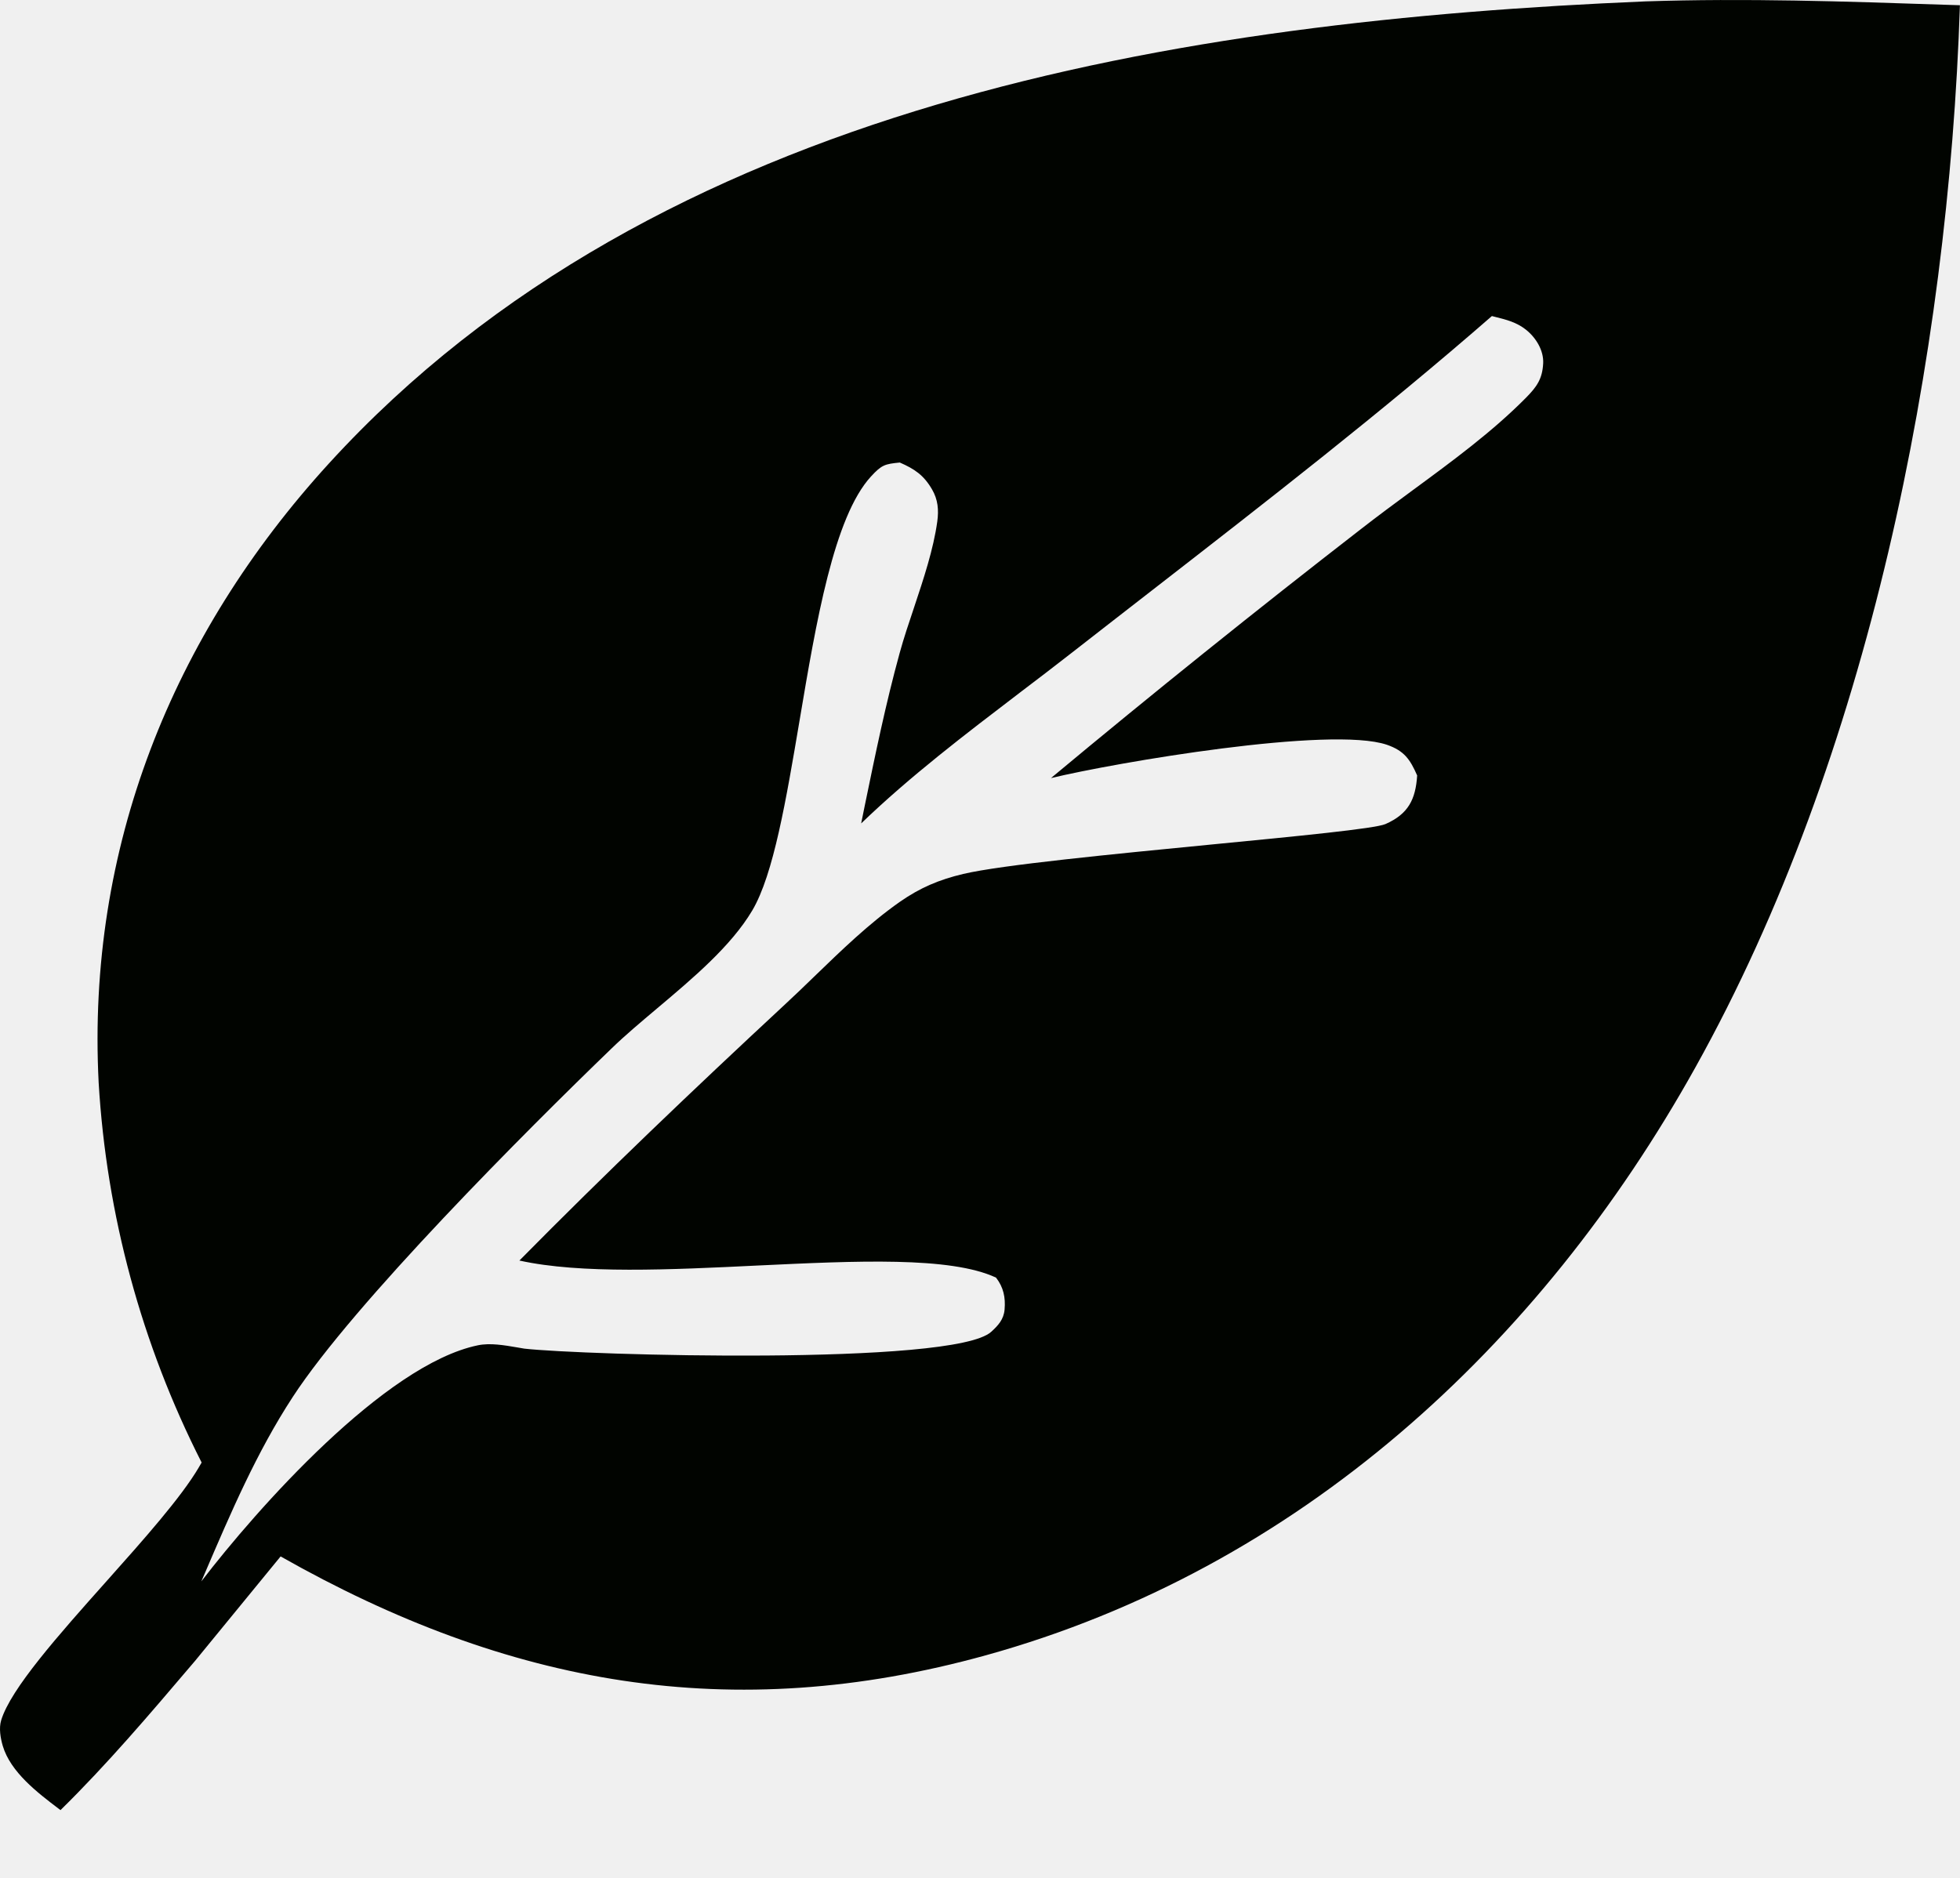
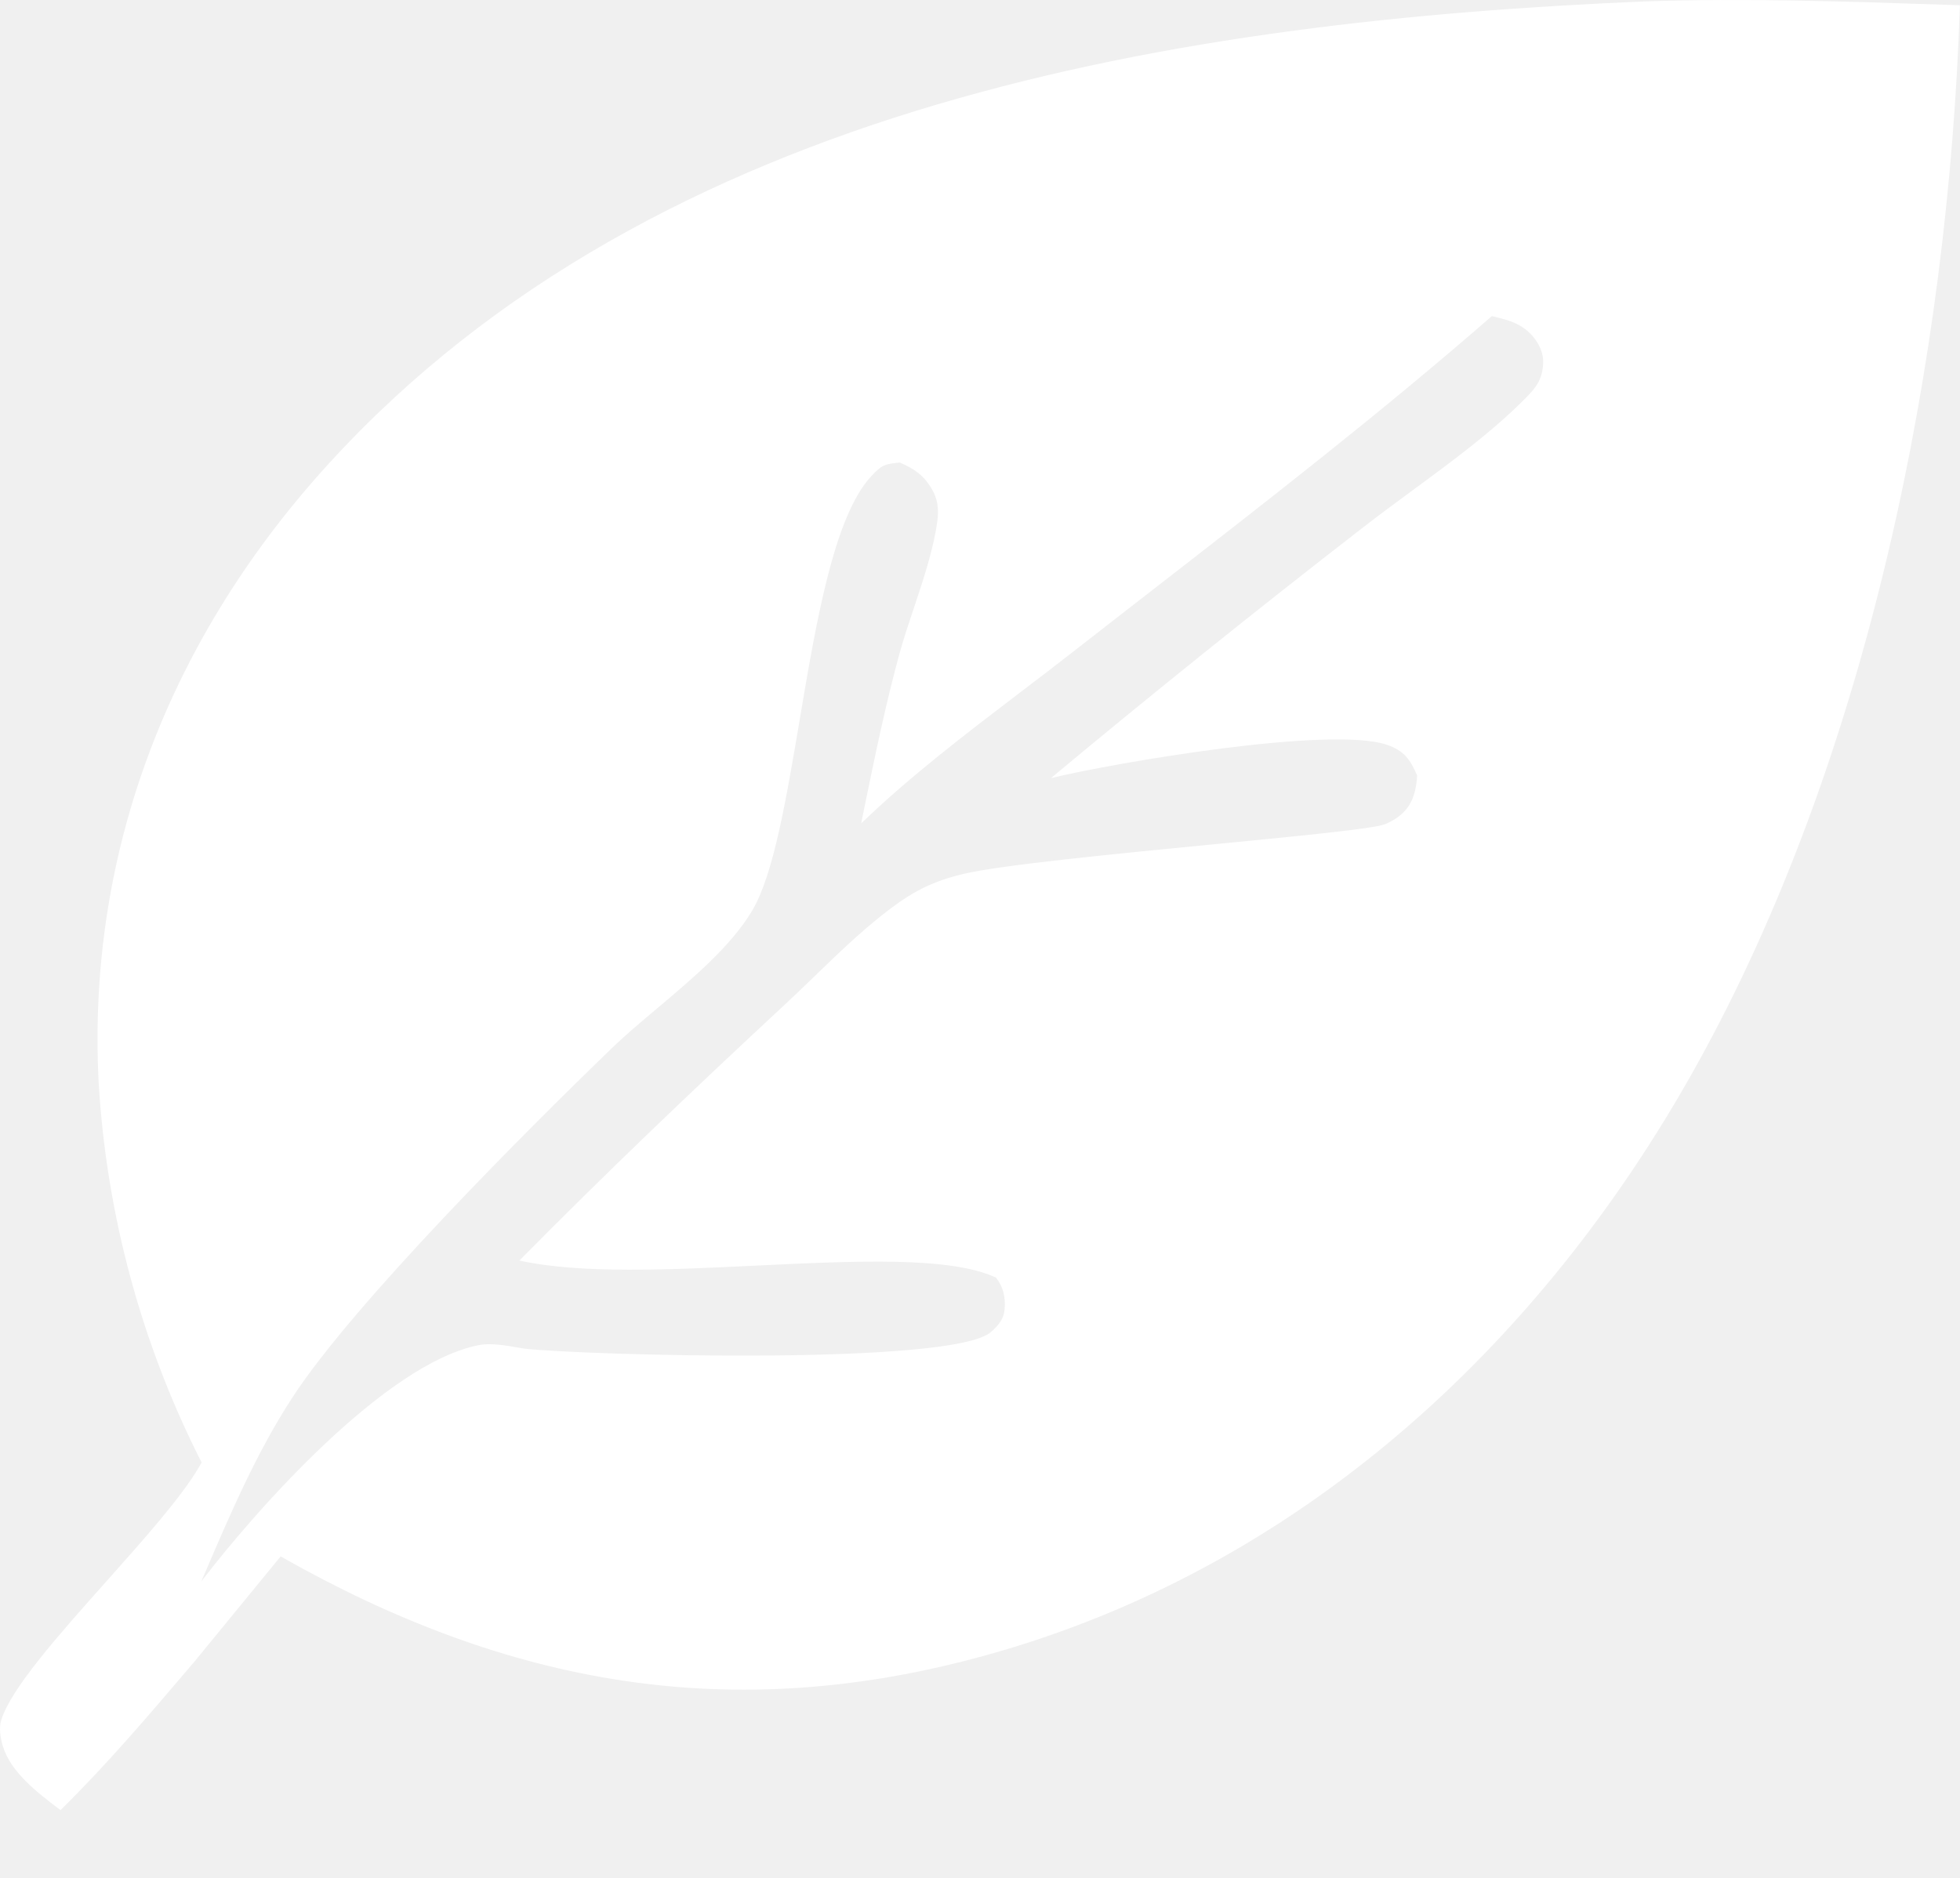
<svg xmlns="http://www.w3.org/2000/svg" width="24" height="23" viewBox="0 0 24 23" fill="none">
-   <path d="M23.806 0.058C22.586 0.017 21.37 -0.024 20.149 0.017C14.48 0.255 8.059 1.26 4.028 5.676C2.104 7.783 1.061 10.393 1.208 13.259C1.304 14.88 1.733 16.464 2.469 17.913C2.462 17.925 2.455 17.937 2.448 17.949C2.444 17.956 2.441 17.962 2.437 17.968C2.221 18.337 1.764 18.851 1.303 19.368C0.719 20.023 0.13 20.685 0.014 21.071C-0.015 21.168 0.006 21.288 0.034 21.384C0.13 21.706 0.461 21.958 0.721 22.155L0.741 22.17C1.311 21.61 1.829 21 2.347 20.391L2.388 20.343L3.436 19.063C6.22 20.641 8.953 21.139 12.075 20.273C15.899 19.212 18.855 16.492 20.759 13.075C22.881 9.27 23.858 4.385 23.999 0.064L23.806 0.058ZM18.268 3.871C18.283 3.874 18.297 3.878 18.311 3.882C18.447 3.916 18.57 3.947 18.685 4.038C18.808 4.136 18.904 4.292 18.896 4.451C18.886 4.642 18.817 4.738 18.685 4.872C18.276 5.286 17.782 5.649 17.296 6.006C17.081 6.164 16.869 6.321 16.666 6.479C15.382 7.474 14.116 8.491 12.869 9.53C13.657 9.34 16.296 8.888 16.983 9.122C17.195 9.196 17.266 9.3 17.353 9.498C17.334 9.792 17.244 9.97 16.965 10.093C16.838 10.149 15.891 10.241 14.829 10.344C13.62 10.462 12.261 10.594 11.795 10.704C11.499 10.774 11.266 10.873 11.018 11.046C10.642 11.31 10.303 11.639 9.968 11.963C9.843 12.084 9.719 12.204 9.594 12.319C8.494 13.341 7.415 14.37 6.36 15.439C7.109 15.605 8.211 15.552 9.278 15.5C10.48 15.443 11.637 15.387 12.196 15.648C12.287 15.765 12.314 15.89 12.301 16.039C12.291 16.16 12.222 16.235 12.137 16.312C11.676 16.732 7.127 16.598 6.421 16.518C6.392 16.513 6.363 16.508 6.333 16.503C6.176 16.476 6.001 16.446 5.852 16.477C4.71 16.713 3.145 18.482 2.465 19.369L2.507 19.272C2.824 18.532 3.142 17.788 3.584 17.111C4.33 15.965 6.451 13.842 7.491 12.839C7.656 12.679 7.849 12.517 8.047 12.35C8.485 11.981 8.952 11.588 9.211 11.152C9.472 10.712 9.627 9.793 9.79 8.828C9.994 7.616 10.211 6.331 10.665 5.836C10.797 5.692 10.837 5.683 11.018 5.665C11.197 5.743 11.311 5.819 11.412 5.993C11.486 6.119 11.496 6.246 11.477 6.387C11.43 6.728 11.31 7.087 11.193 7.439C11.129 7.629 11.066 7.817 11.016 7.999C10.846 8.617 10.717 9.245 10.588 9.872C10.574 9.943 10.559 10.014 10.545 10.085C11.145 9.507 11.819 8.994 12.487 8.484C12.704 8.319 12.92 8.155 13.133 7.988C13.454 7.737 13.778 7.486 14.102 7.234C15.511 6.14 16.928 5.04 18.268 3.871Z" fill="#010400" />
+   <path d="M23.806 0.058C22.586 0.017 21.37 -0.024 20.149 0.017C14.48 0.255 8.059 1.26 4.028 5.676C2.104 7.783 1.061 10.393 1.208 13.259C1.304 14.88 1.733 16.464 2.469 17.913C2.462 17.925 2.455 17.937 2.448 17.949C2.444 17.956 2.441 17.962 2.437 17.968C2.221 18.337 1.764 18.851 1.303 19.368C0.719 20.023 0.13 20.685 0.014 21.071C-0.015 21.168 0.006 21.288 0.034 21.384C0.13 21.706 0.461 21.958 0.721 22.155L0.741 22.17C1.311 21.61 1.829 21 2.347 20.391L2.388 20.343L3.436 19.063C6.22 20.641 8.953 21.139 12.075 20.273C15.899 19.212 18.855 16.492 20.759 13.075C22.881 9.27 23.858 4.385 23.999 0.064L23.806 0.058ZM18.268 3.871C18.283 3.874 18.297 3.878 18.311 3.882C18.447 3.916 18.57 3.947 18.685 4.038C18.808 4.136 18.904 4.292 18.896 4.451C18.886 4.642 18.817 4.738 18.685 4.872C18.276 5.286 17.782 5.649 17.296 6.006C17.081 6.164 16.869 6.321 16.666 6.479C15.382 7.474 14.116 8.491 12.869 9.53C13.657 9.34 16.296 8.888 16.983 9.122C17.195 9.196 17.266 9.3 17.353 9.498C17.334 9.792 17.244 9.97 16.965 10.093C16.838 10.149 15.891 10.241 14.829 10.344C13.62 10.462 12.261 10.594 11.795 10.704C11.499 10.774 11.266 10.873 11.018 11.046C10.642 11.31 10.303 11.639 9.968 11.963C9.843 12.084 9.719 12.204 9.594 12.319C8.494 13.341 7.415 14.37 6.36 15.439C7.109 15.605 8.211 15.552 9.278 15.5C10.48 15.443 11.637 15.387 12.196 15.648C12.287 15.765 12.314 15.89 12.301 16.039C12.291 16.16 12.222 16.235 12.137 16.312C11.676 16.732 7.127 16.598 6.421 16.518C6.392 16.513 6.363 16.508 6.333 16.503C6.176 16.476 6.001 16.446 5.852 16.477C4.71 16.713 3.145 18.482 2.465 19.369L2.507 19.272C2.824 18.532 3.142 17.788 3.584 17.111C4.33 15.965 6.451 13.842 7.491 12.839C7.656 12.679 7.849 12.517 8.047 12.35C8.485 11.981 8.952 11.588 9.211 11.152C9.472 10.712 9.627 9.793 9.79 8.828C9.994 7.616 10.211 6.331 10.665 5.836C10.797 5.692 10.837 5.683 11.018 5.665C11.197 5.743 11.311 5.819 11.412 5.993C11.486 6.119 11.496 6.246 11.477 6.387C11.43 6.728 11.31 7.087 11.193 7.439C11.129 7.629 11.066 7.817 11.016 7.999C10.846 8.617 10.717 9.245 10.588 9.872C10.574 9.943 10.559 10.014 10.545 10.085C11.145 9.507 11.819 8.994 12.487 8.484C12.704 8.319 12.92 8.155 13.133 7.988C13.454 7.737 13.778 7.486 14.102 7.234C15.511 6.14 16.928 5.04 18.268 3.871Z" fill="#fff" />
</svg>
